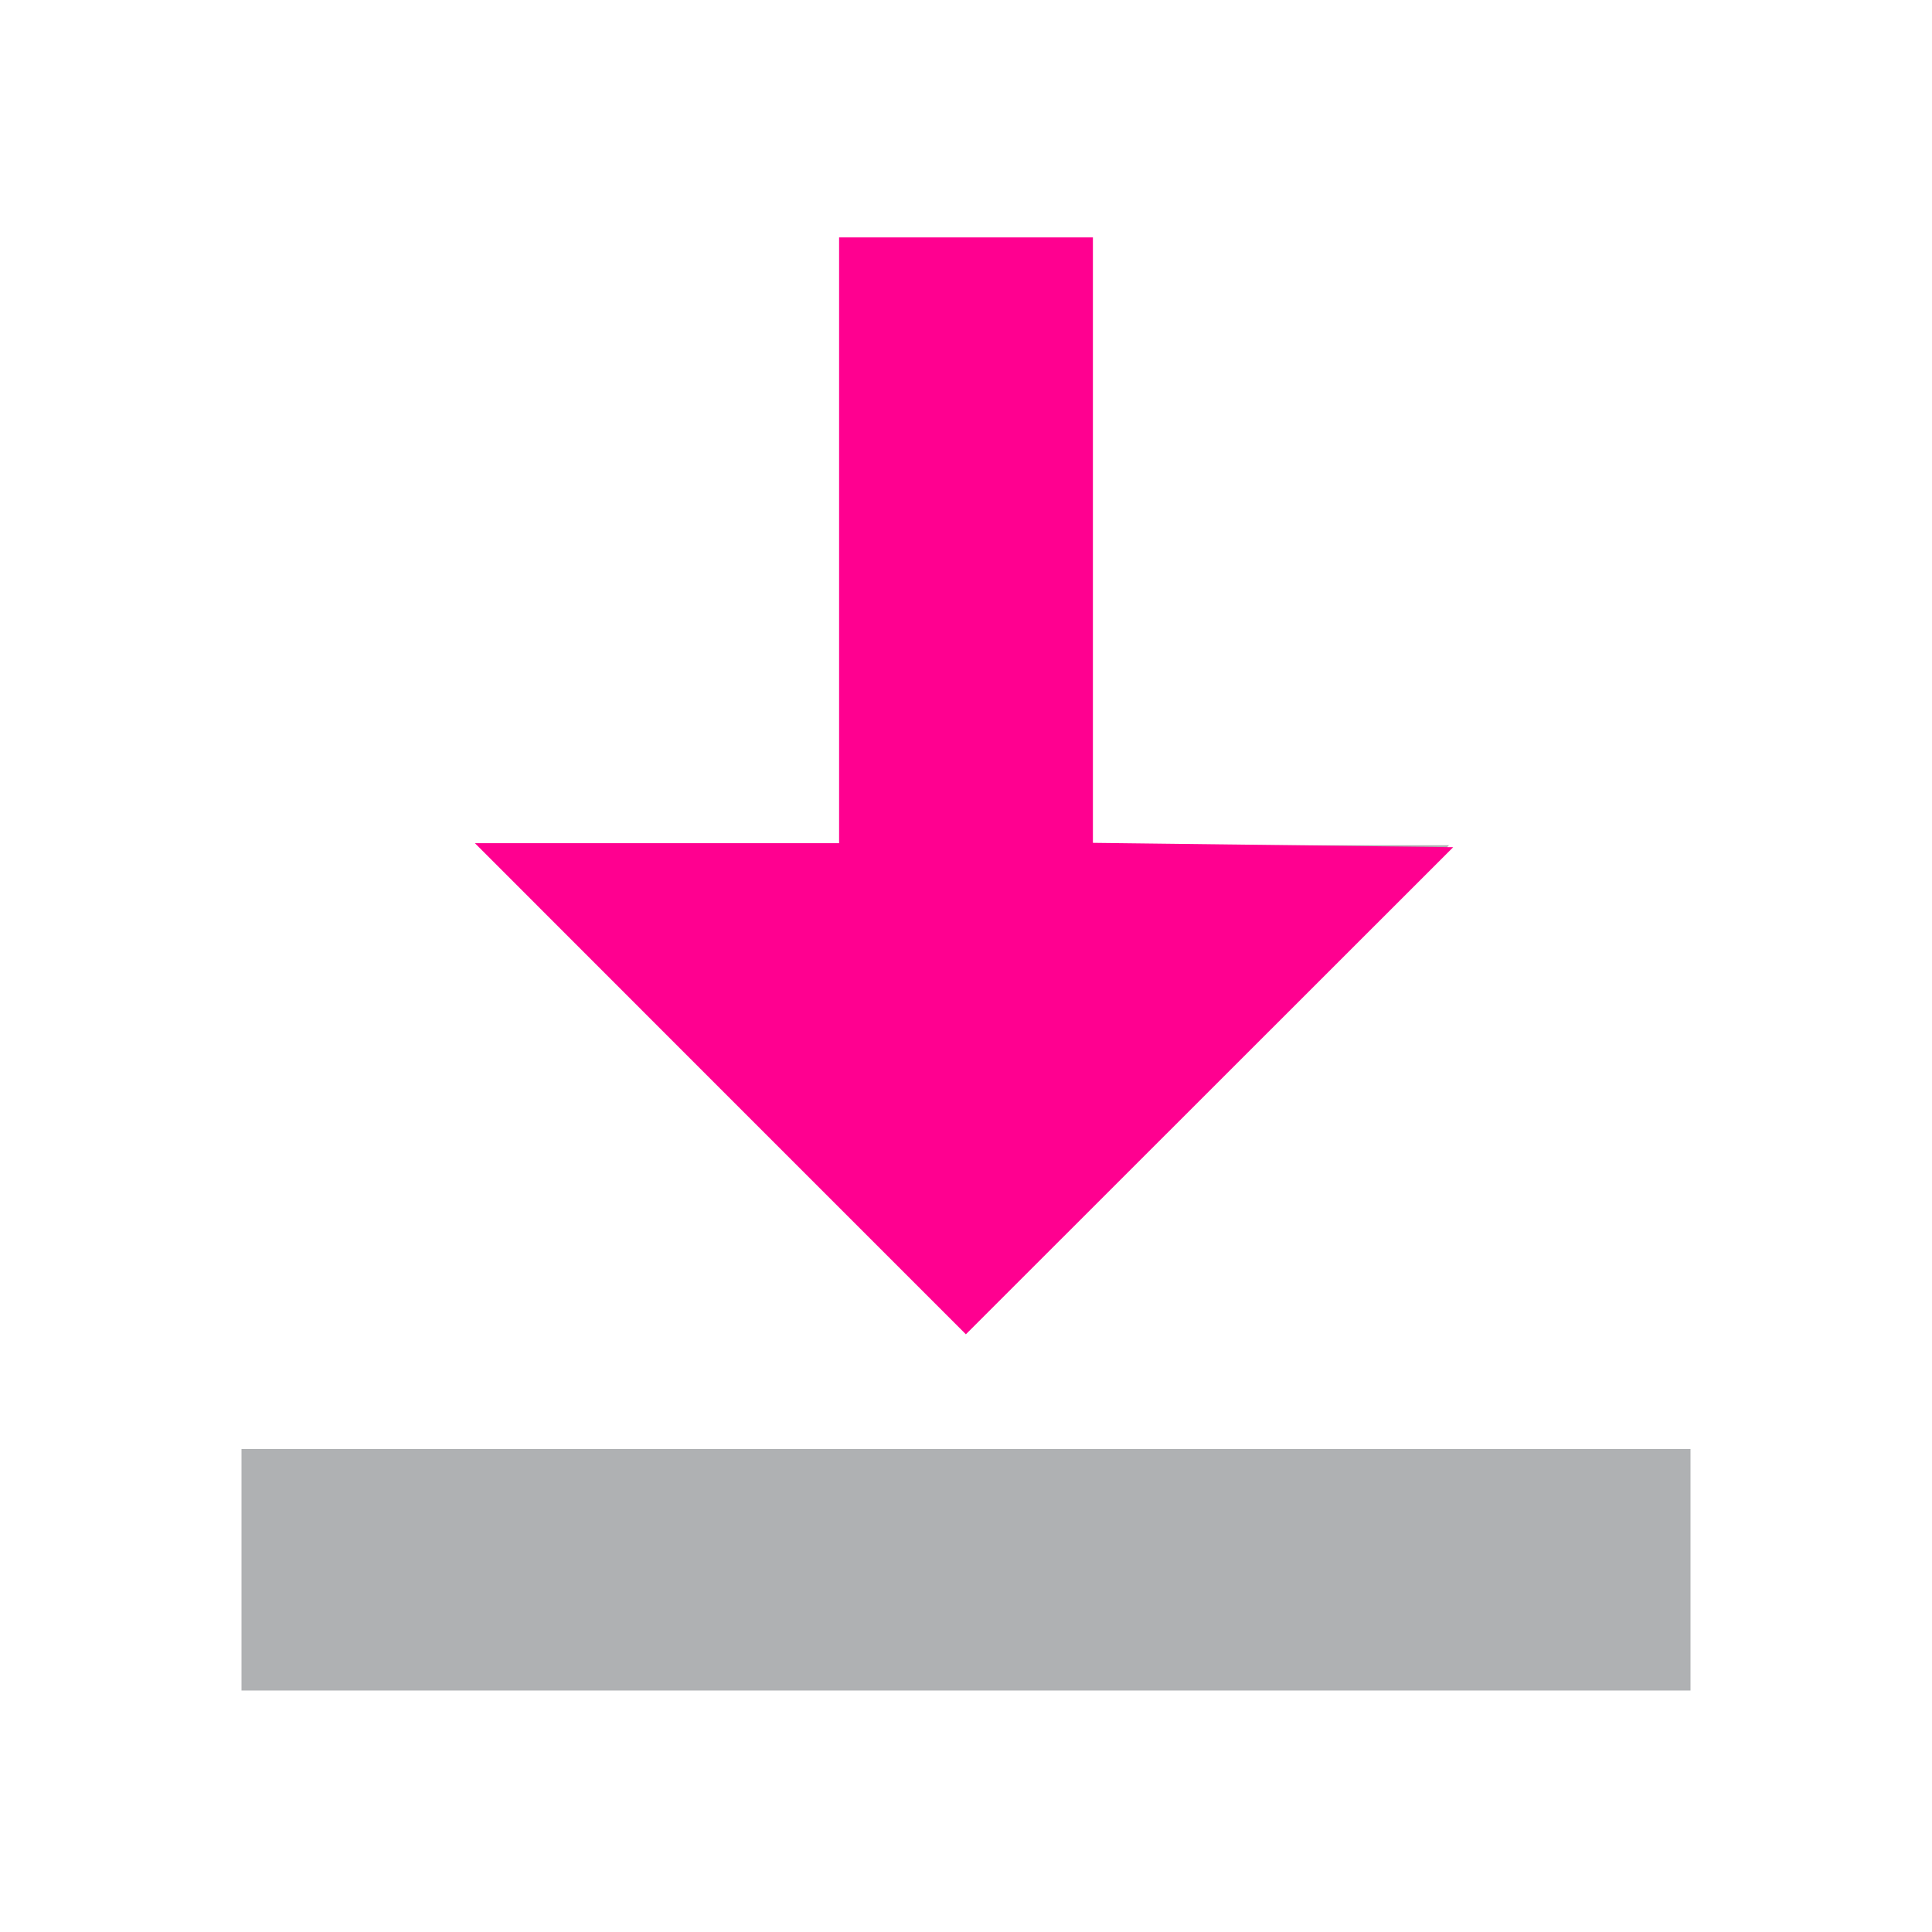
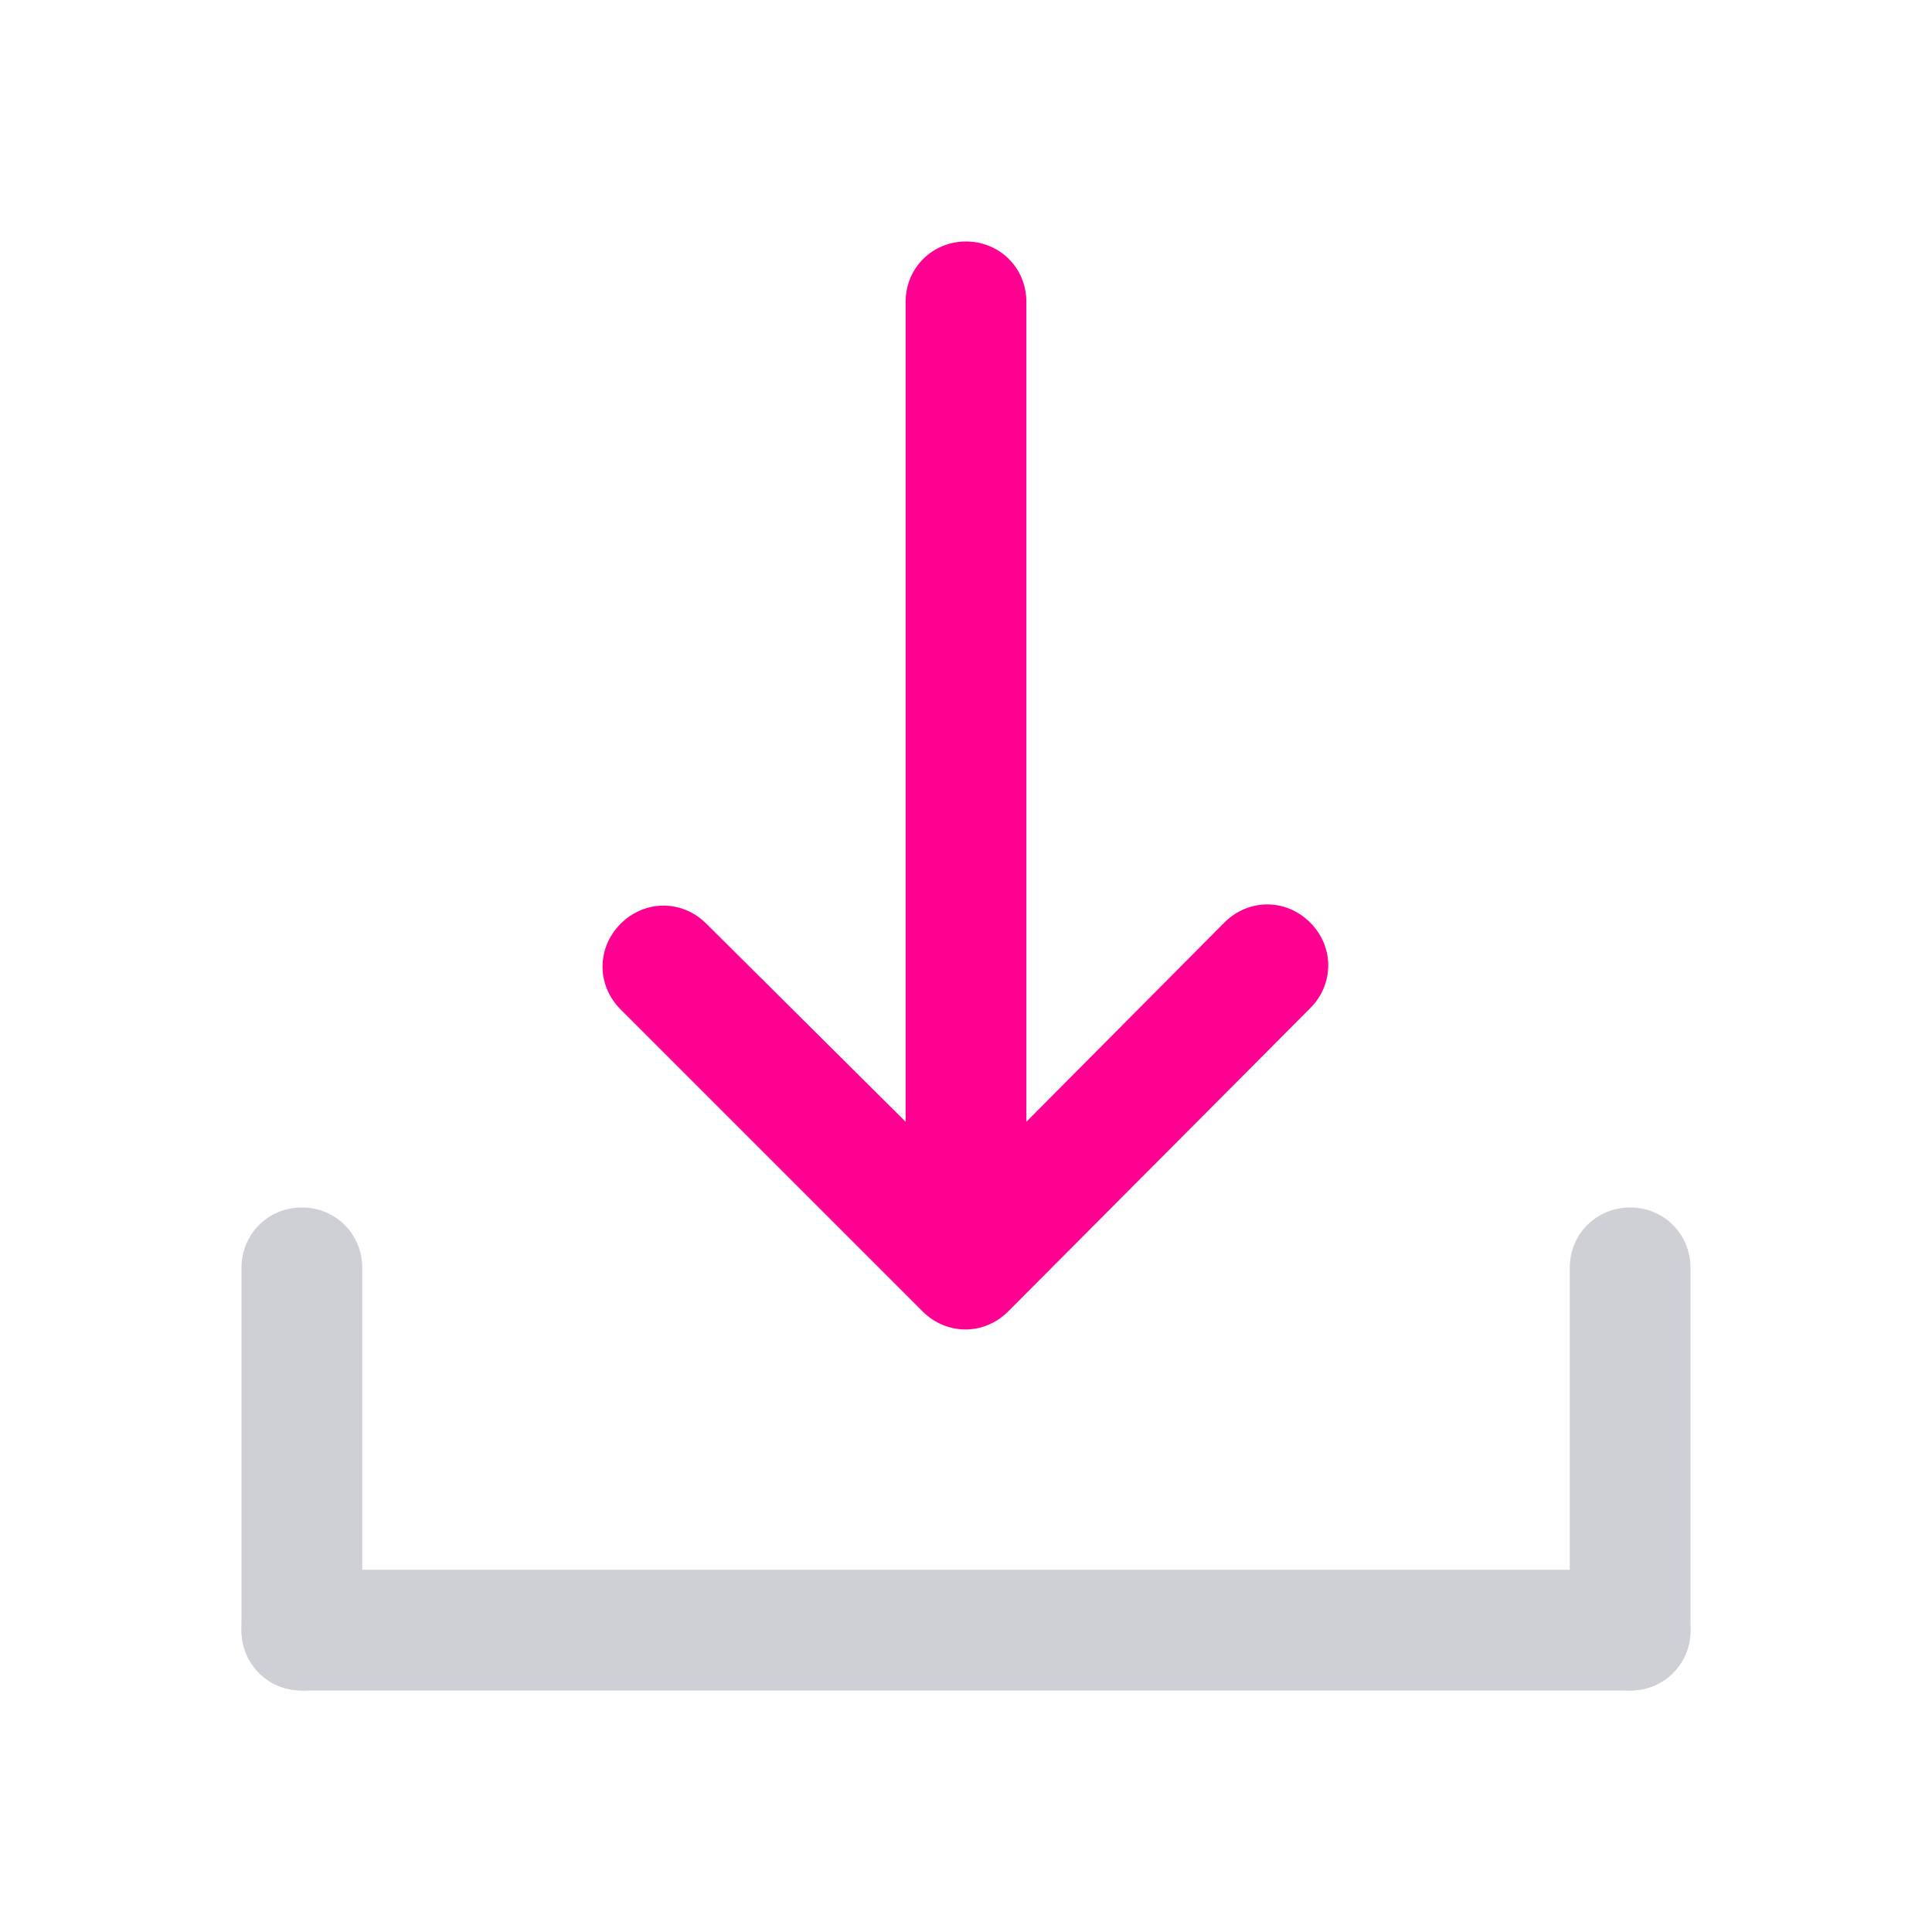
- <svg xmlns="http://www.w3.org/2000/svg" width="16" height="16" viewBox="0 0 16 16" version="1.1" id="svg8">
-   <defs id="defs12" />
-   <g fill="none" fill-rule="evenodd" id="g6">
-     <polygon fill="#AFB1B3" points="9 7 12 7 8 11 4 7 7 7 7 2 9 2" transform="matrix(-1 0 0 1 16 0)" id="polygon2" />
-     <rect width="12" height="2" x="2" y="12" fill="#AFB1B3" id="rect4" />
-   </g>
-   <path style="opacity:1;fill:#ff0090;fill-opacity:1;stroke-width:0.068" d="M 5.966,9.017 3.933,6.983 H 5.441 6.949 V 4.475 1.966 H 8 9.051 v 2.507 2.507 l 1.492,0.018 1.492,0.018 -2.018,2.017 -2.018,2.017 z" id="path821" />
+ <svg xmlns="http://www.w3.org/2000/svg" viewBox="0 0 16 16">
+   <path fill-rule="evenodd" fill="#FF0090" d="M10.85,8.35c0.2-0.2,0.2-0.51,0-0.71c-0.2-0.2-0.51-0.2-0.71,0L8.5,9.29V2.5  C8.5,2.22,8.28,2,8,2C7.72,2,7.5,2.22,7.5,2.5v6.79L5.85,7.65c-0.2-0.2-0.51-0.2-0.71,0c-0.2,0.2-0.2,0.51,0,0.71l2.5,2.5  c0.2,0.2,0.51,0.2,0.71,0L10.85,8.35z" />
+   <path fill="#CED0D6" d="M2.5,14h11c0.28,0,0.5-0.22,0.5-0.5l0,0c0-0.28-0.22-0.5-0.5-0.5h-11C2.22,13,2,13.22,2,13.5l0,0  C2,13.78,2.22,14,2.5,14z" />
+   <path fill="#CED0D6" d="M2.5,10L2.5,10C2.78,10,3,10.22,3,10.5v3C3,13.78,2.78,14,2.5,14l0,0C2.22,14,2,13.78,2,13.5v-3  C2,10.22,2.22,10,2.5,10z" />
+   <path fill="#CED0D6" d="M13.5,10L13.5,10c0.28,0,0.5,0.22,0.5,0.5v3c0,0.28-0.22,0.5-0.5,0.5l0,0c-0.28,0-0.5-0.22-0.5-0.5v-3  C13,10.22,13.22,10,13.5,10z" />
</svg>
